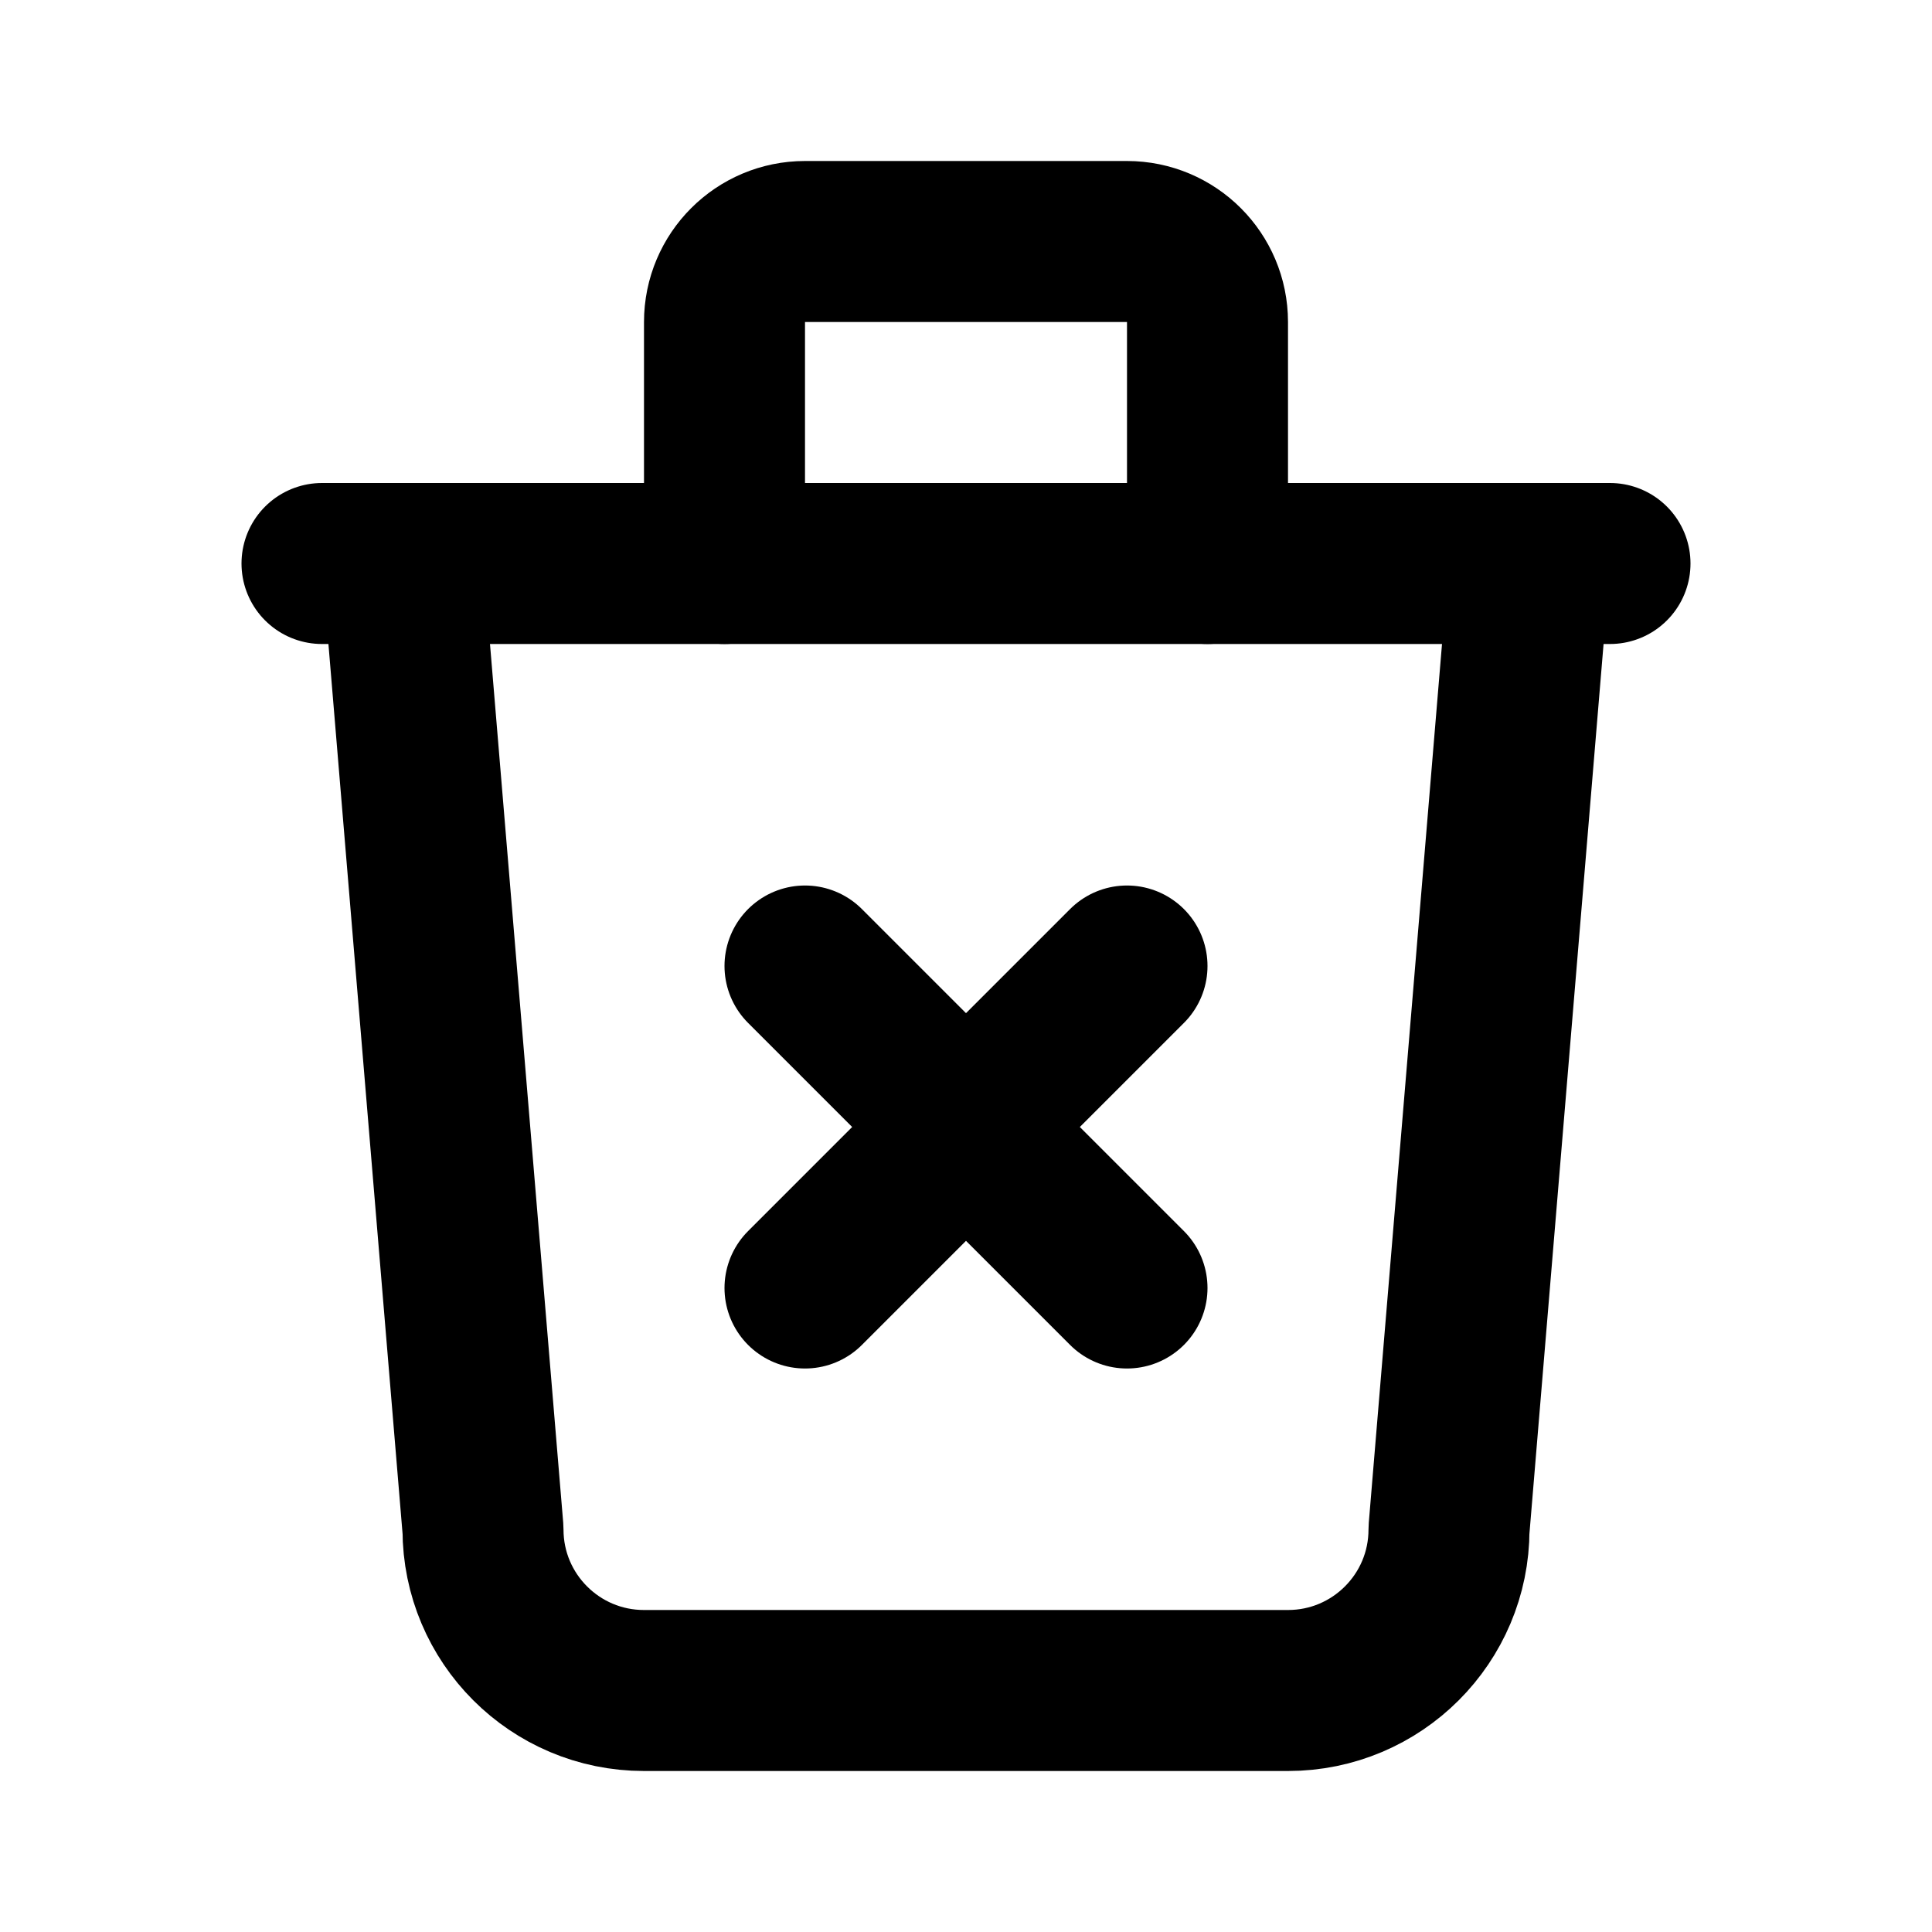
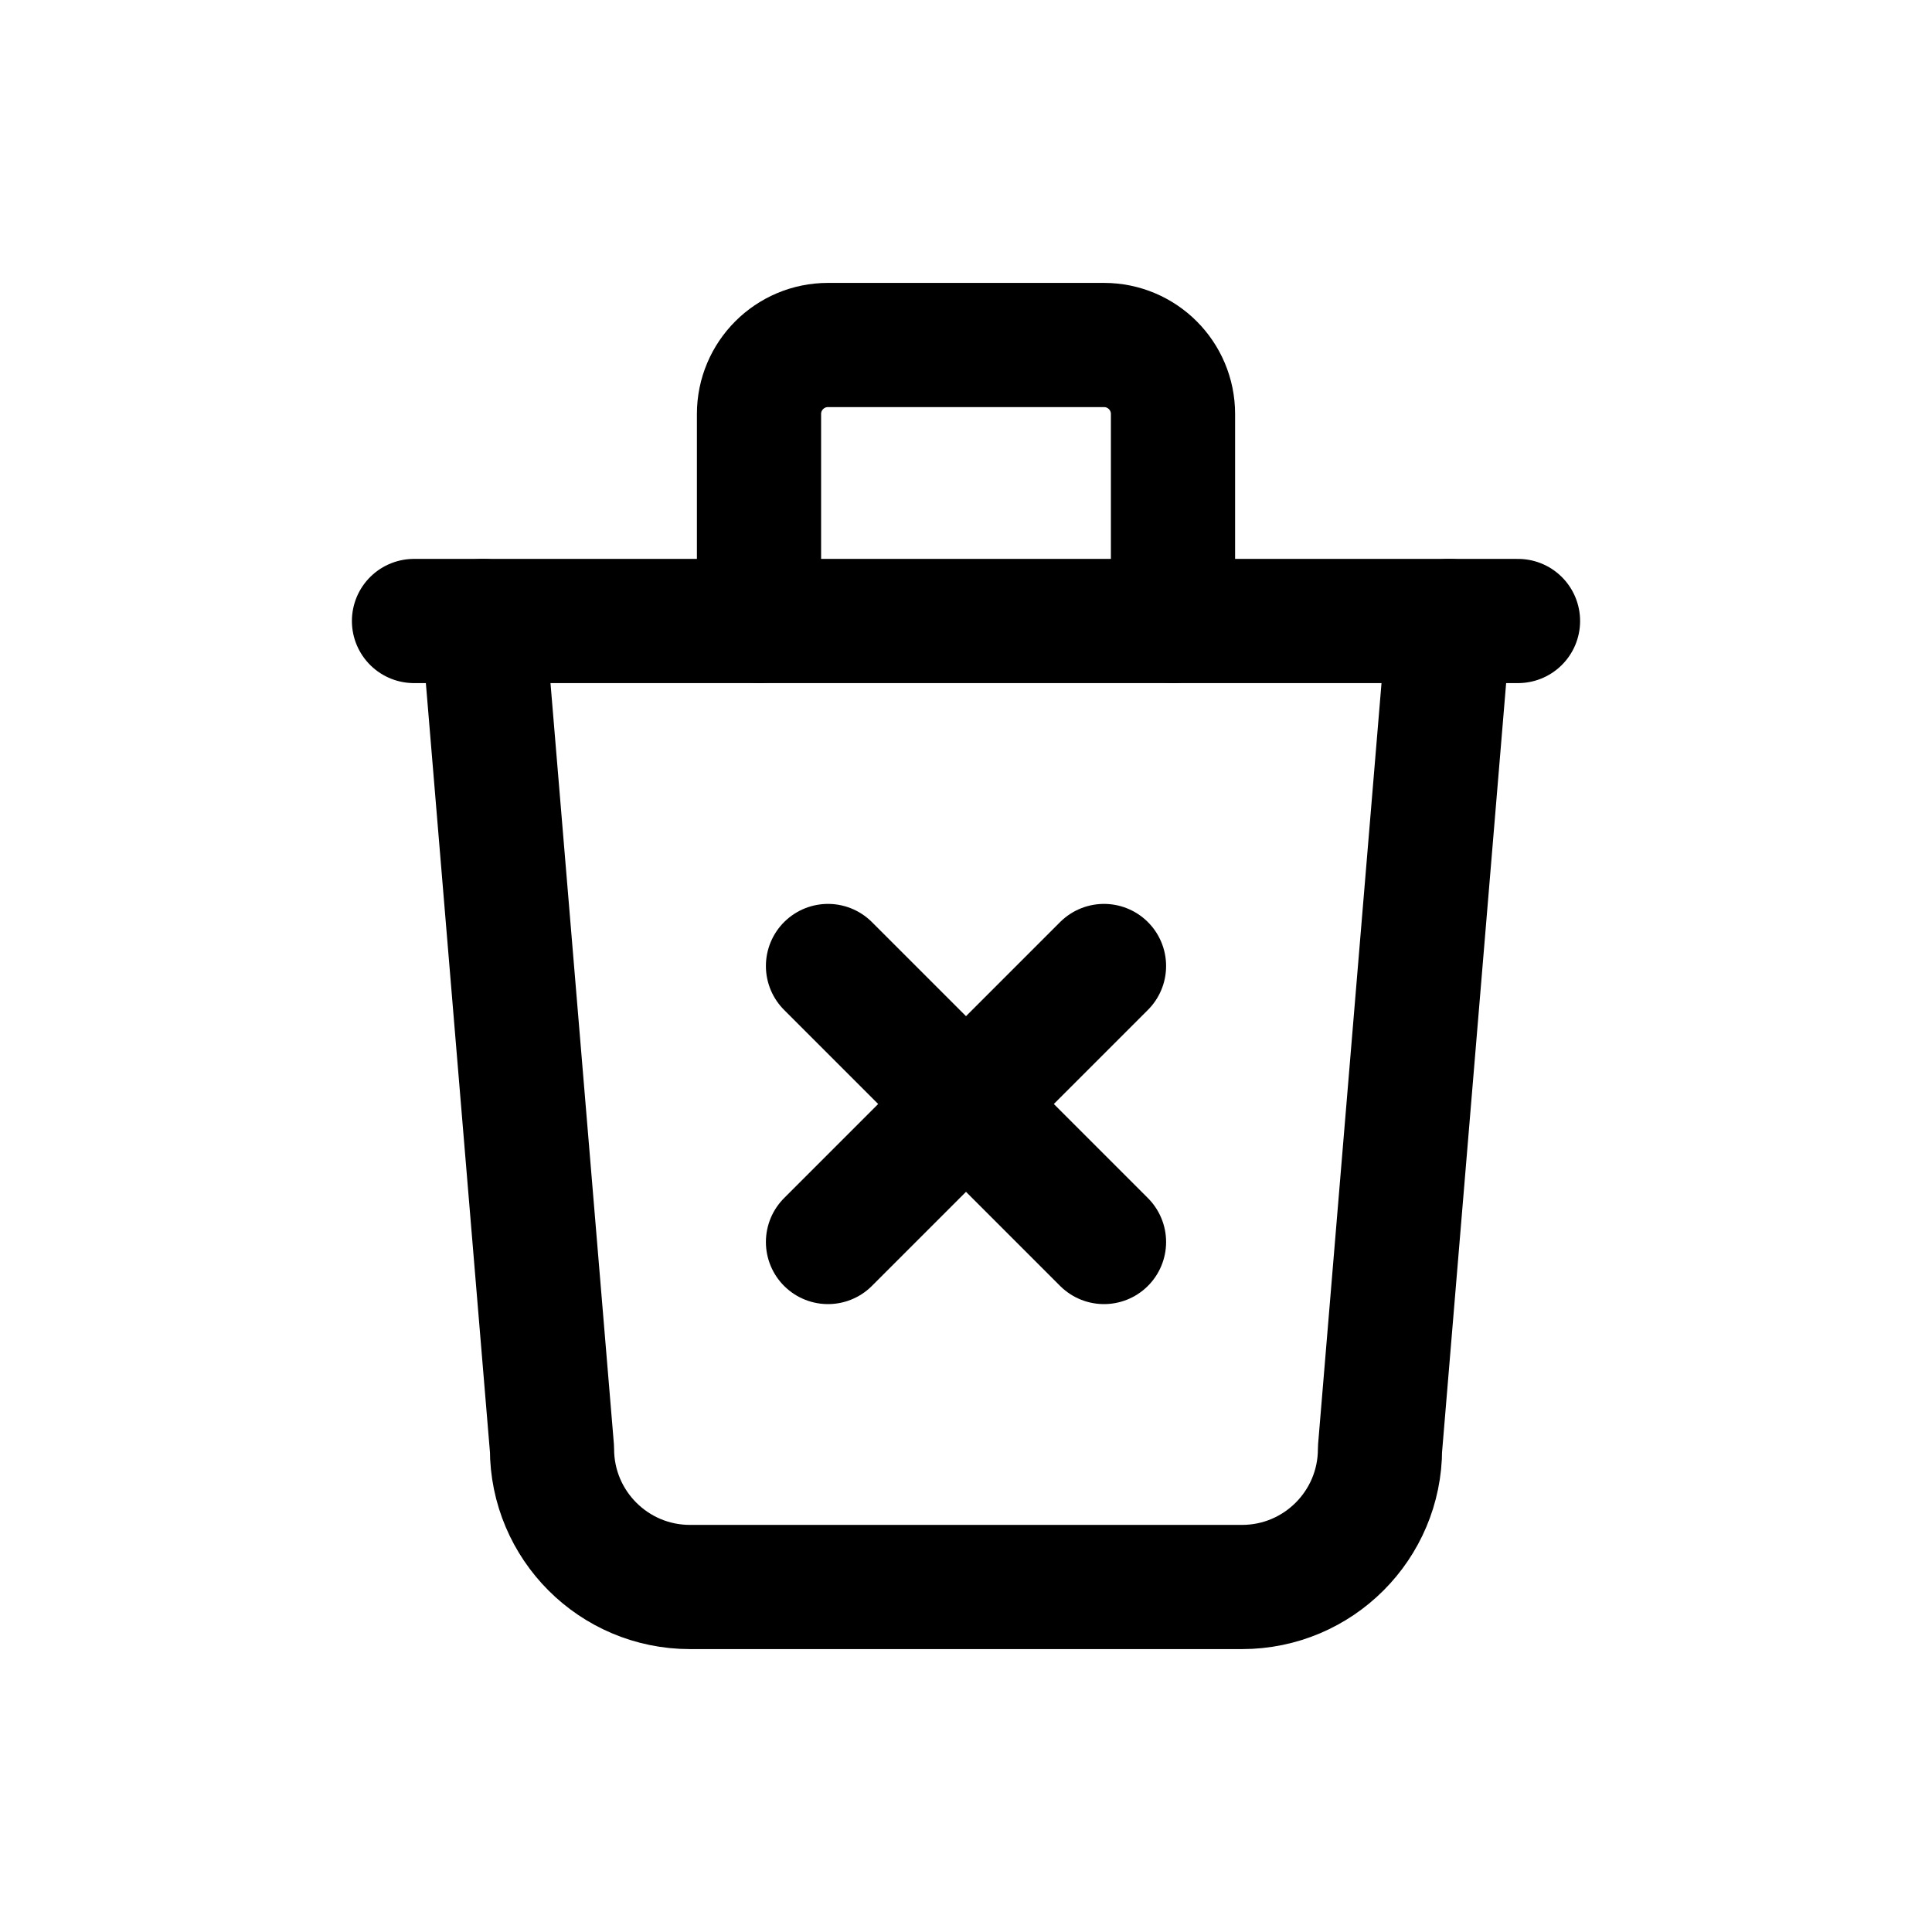
- <svg xmlns="http://www.w3.org/2000/svg" width="24" height="24" viewBox="0 0 24 24" class="icon icon-tabler icons-tabler-outline icon-tabler-trash-x">
-   <g fill="none" stroke="#000" stroke-width="2" stroke-linecap="round" stroke-linejoin="round">
+ <svg xmlns="http://www.w3.org/2000/svg" width="24" height="24" viewBox="-2 -2 28 28" class="icon icon-tabler icons-tabler-outline icon-tabler-trash-x">
+   <g fill="none" stroke="#000" stroke-width="1.8" stroke-linecap="round" stroke-linejoin="round">
    <path d="M4 7h16" />
    <path d="M5 7l1 12a2 2 0 0 0 2 2h8a2 2 0 0 0 2 -2l1 -12" />
    <path d="M9 7v-3a1 1 0 0 1 1 -1h4a1 1 0 0 1 1 1v3" />
    <path d="M10 12l4 4m0 -4l-4 4" />
  </g>
</svg>
